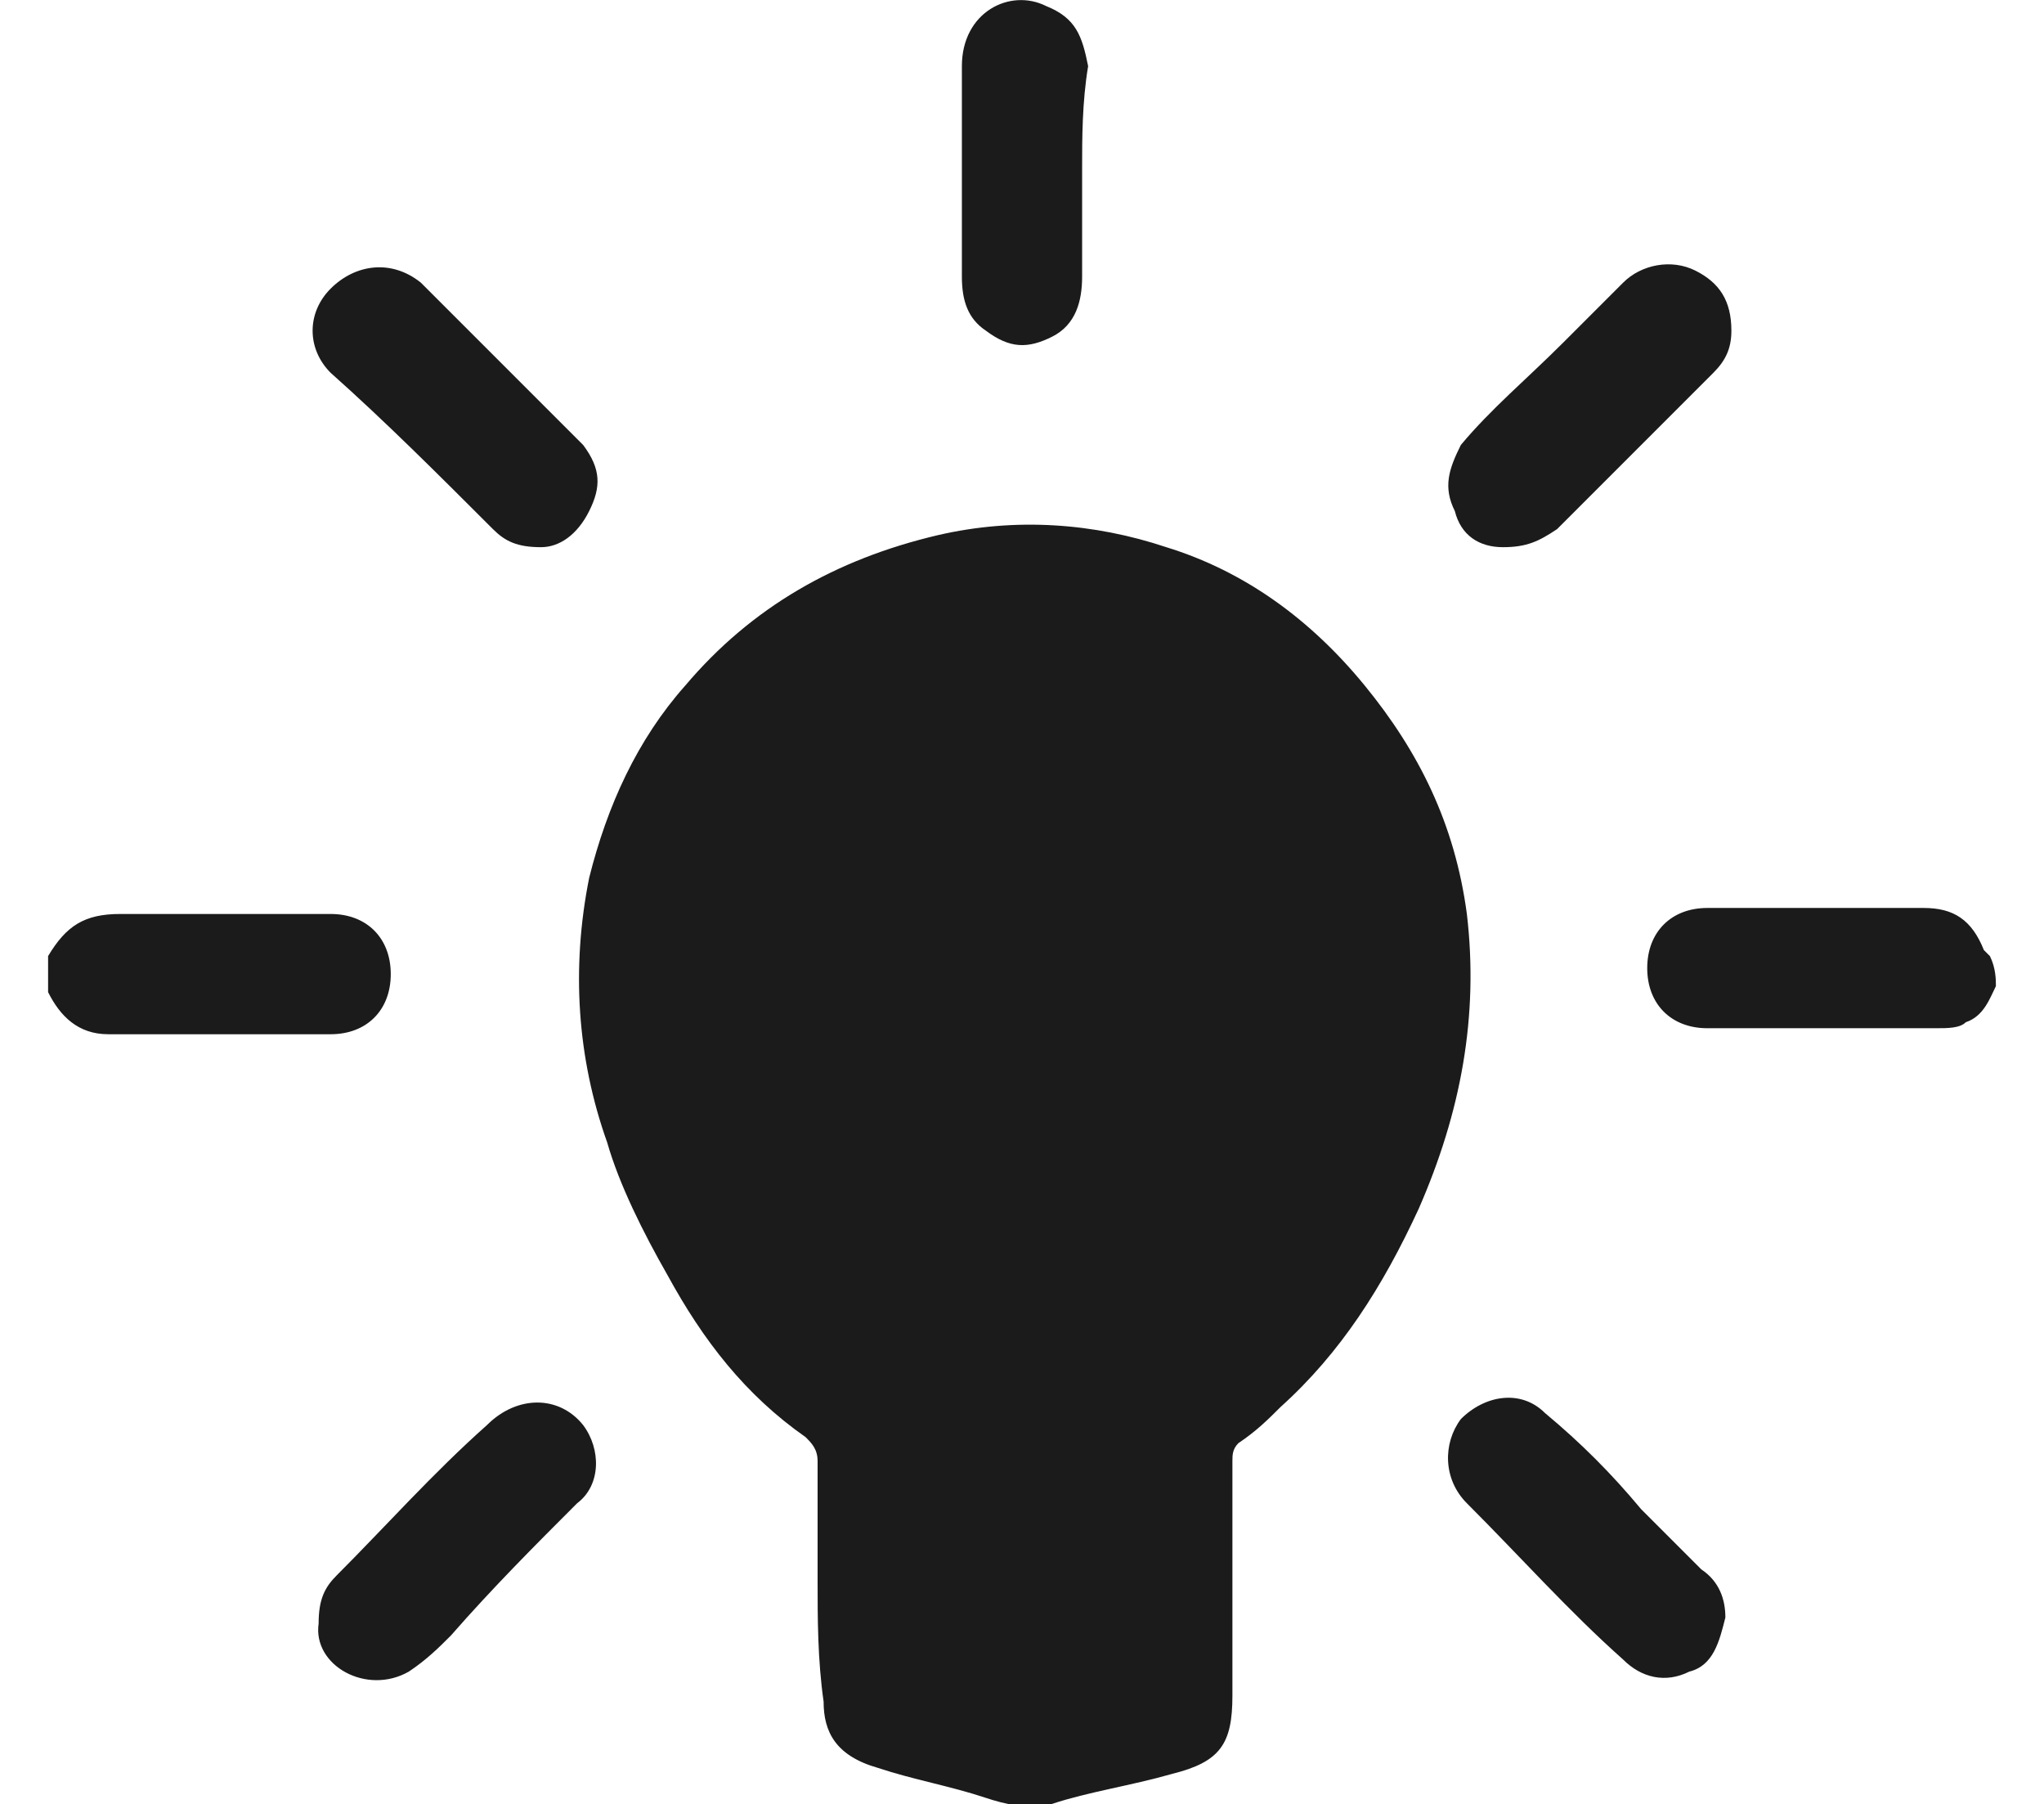
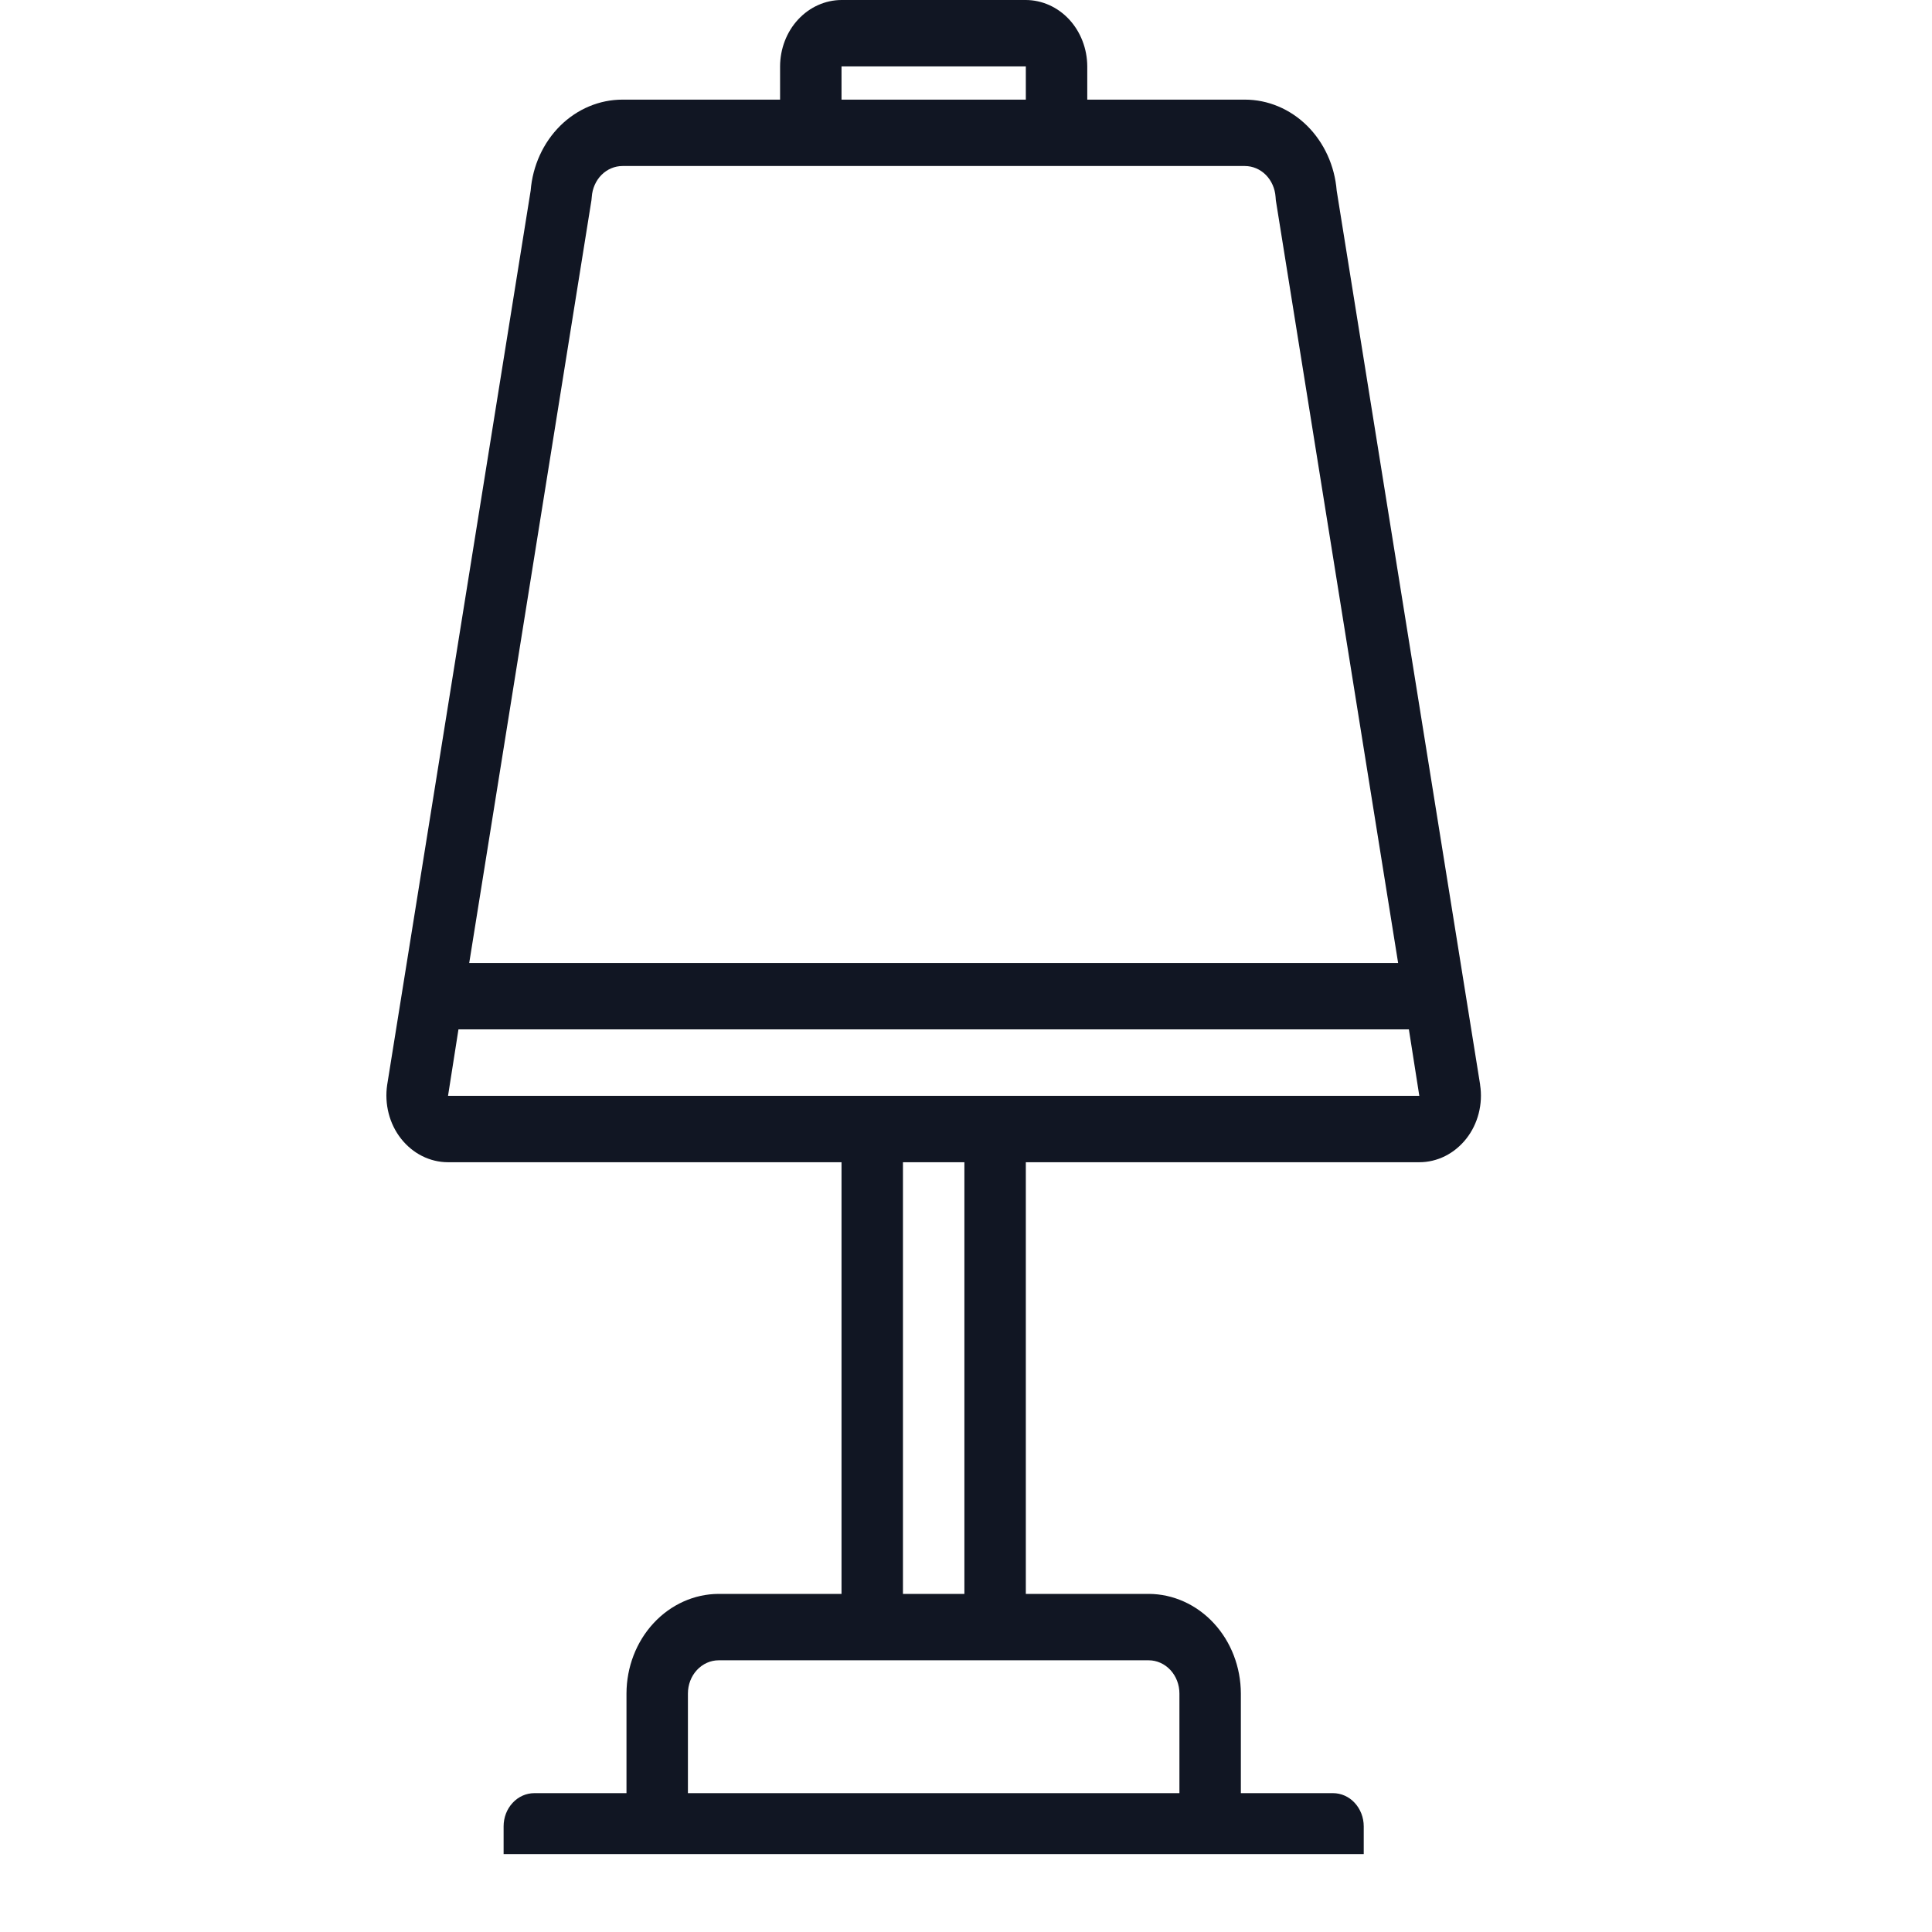
- <svg xmlns="http://www.w3.org/2000/svg" version="1.0" viewBox="0 0 34 30">
-   <g fill="#1B1B1B">
-     <path d="M.8 15.9c.3-.5.6-.7 1.2-.7h3.5c.6 0 1 .4 1 1s-.4 1-1 1H1.8c-.5 0-.8-.3-1-.7v-.6zM33.2 16.4c-.1.2-.2.5-.5.6-.1.1-.3.1-.5.1h-3.8c-.6 0-1-.4-1-1s.4-1 1-1H32c.5 0 .8.2 1 .7l.1.1c.1.2.1.4.1.5zM13.6 26.3v-2c0-.2-.1-.3-.2-.4-1-.7-1.7-1.6-2.3-2.7-.4-.7-.8-1.5-1-2.2-.5-1.4-.6-2.9-.3-4.4.3-1.2.8-2.3 1.6-3.2 1.1-1.3 2.5-2.1 4.2-2.5 1.3-.3 2.6-.2 3.8.2 1.3.4 2.4 1.2 3.3 2.3.9 1.1 1.5 2.3 1.7 3.8.2 1.7-.1 3.3-.8 4.9-.6 1.3-1.3 2.4-2.3 3.3-.2.2-.4.4-.7.6-.1.1-.1.2-.1.3v3.9c0 .8-.2 1.1-1 1.3-.7.2-1.4.3-2 .5-.4.1-.8 0-1.1-.1-.6-.2-1.2-.3-1.8-.5-.7-.2-.9-.6-.9-1.1-.1-.7-.1-1.4-.1-2zM18 2.8v1.8c0 .4-.1.8-.5 1-.4.2-.7.2-1.1-.1-.3-.2-.4-.5-.4-.9V1.1c0-.9.8-1.3 1.4-1 .5.2.6.5.7 1-.1.6-.1 1.2-.1 1.7zM5.3 27c0-.4.1-.6.3-.8.8-.8 1.6-1.7 2.5-2.5.5-.5 1.2-.5 1.6 0 .3.4.3 1-.1 1.3-.7.7-1.4 1.4-2.1 2.2-.2.2-.4.4-.7.6-.7.4-1.6-.1-1.5-.8zM9 9.1c-.4 0-.6-.1-.8-.3-.9-.9-1.8-1.8-2.7-2.6-.4-.4-.4-1 0-1.4.4-.4 1-.5 1.5-.1l2.7 2.7c.3.4.3.7.1 1.1-.2.4-.5.6-.8.6zM25 9.1c-.4 0-.7-.2-.8-.6-.2-.4-.1-.7.1-1.1.5-.6 1.1-1.1 1.7-1.7l1-1c.3-.3.8-.4 1.2-.2.4.2.6.5.6 1 0 .3-.1.5-.3.7l-2.6 2.6c-.3.2-.5.3-.9.3zM28.7 26.9c-.1.4-.2.8-.6.9-.4.2-.8.1-1.1-.2-.9-.8-1.7-1.7-2.6-2.6-.4-.4-.4-1-.1-1.4.4-.4 1-.5 1.4-.1.6.5 1.1 1 1.6 1.6l1 1c.3.2.4.5.4.8z" />
-   </g>
+ <svg xmlns="http://www.w3.org/2000/svg" width="30" height="30" viewBox="0 0 30 30" fill="none">
+   <path d="M22.983 16.846V16.84L20.756 2.96C20.725 2.574 20.561 2.215 20.297 1.953C20.033 1.692 19.688 1.547 19.33 1.547H16.883V1.031C16.882 0.758 16.781 0.496 16.603 0.303C16.424 0.11 16.182 0.001 15.929 0H13.067C12.814 0.001 12.572 0.11 12.393 0.303C12.214 0.496 12.114 0.758 12.113 1.031V1.547H9.666C9.308 1.547 8.963 1.692 8.699 1.953C8.435 2.215 8.271 2.574 8.24 2.96L6.012 16.846C5.99 16.994 5.998 17.145 6.035 17.289C6.072 17.434 6.138 17.568 6.228 17.682C6.318 17.796 6.429 17.888 6.555 17.951C6.681 18.014 6.818 18.047 6.957 18.047H13.067V24.75H11.159C10.78 24.751 10.417 24.915 10.149 25.204C9.88 25.494 9.729 25.887 9.728 26.297V27.844H8.297C8.171 27.844 8.049 27.898 7.96 27.995C7.87 28.091 7.82 28.223 7.82 28.359V28.79H14.021H21.176V28.359C21.176 28.223 21.125 28.091 21.036 27.995C20.947 27.898 20.825 27.844 20.699 27.844H19.268V26.297C19.267 25.887 19.116 25.494 18.847 25.204C18.579 24.915 18.216 24.751 17.837 24.75H15.929V18.047H22.039C22.178 18.047 22.315 18.014 22.441 17.951C22.566 17.888 22.678 17.796 22.768 17.682C22.858 17.568 22.924 17.434 22.961 17.289C22.998 17.145 23.006 16.994 22.983 16.846ZM13.067 1.031H15.929V1.547H13.067V1.031ZM9.184 3.109C9.184 3.094 9.189 3.073 9.189 3.058C9.198 2.927 9.252 2.805 9.34 2.716C9.429 2.627 9.545 2.578 9.666 2.578H19.33C19.451 2.578 19.567 2.627 19.656 2.716C19.744 2.805 19.798 2.927 19.807 3.058C19.807 3.073 19.811 3.094 19.811 3.109L21.462 13.406H7.534L9.184 3.109ZM7.534 13.406H21.462L21.71 14.953H7.286L7.534 13.406ZM17.837 25.781C17.963 25.781 18.085 25.836 18.174 25.932C18.264 26.029 18.314 26.16 18.314 26.297V27.844H10.682V26.297C10.682 26.16 10.732 26.029 10.822 25.932C10.911 25.836 11.033 25.781 11.159 25.781H17.837ZM14.021 24.75V18.047H14.975V24.75H14.021ZM6.957 17.016L7.119 15.984H21.877L22.039 17.016H6.957Z" fill="#111623" />
</svg>
